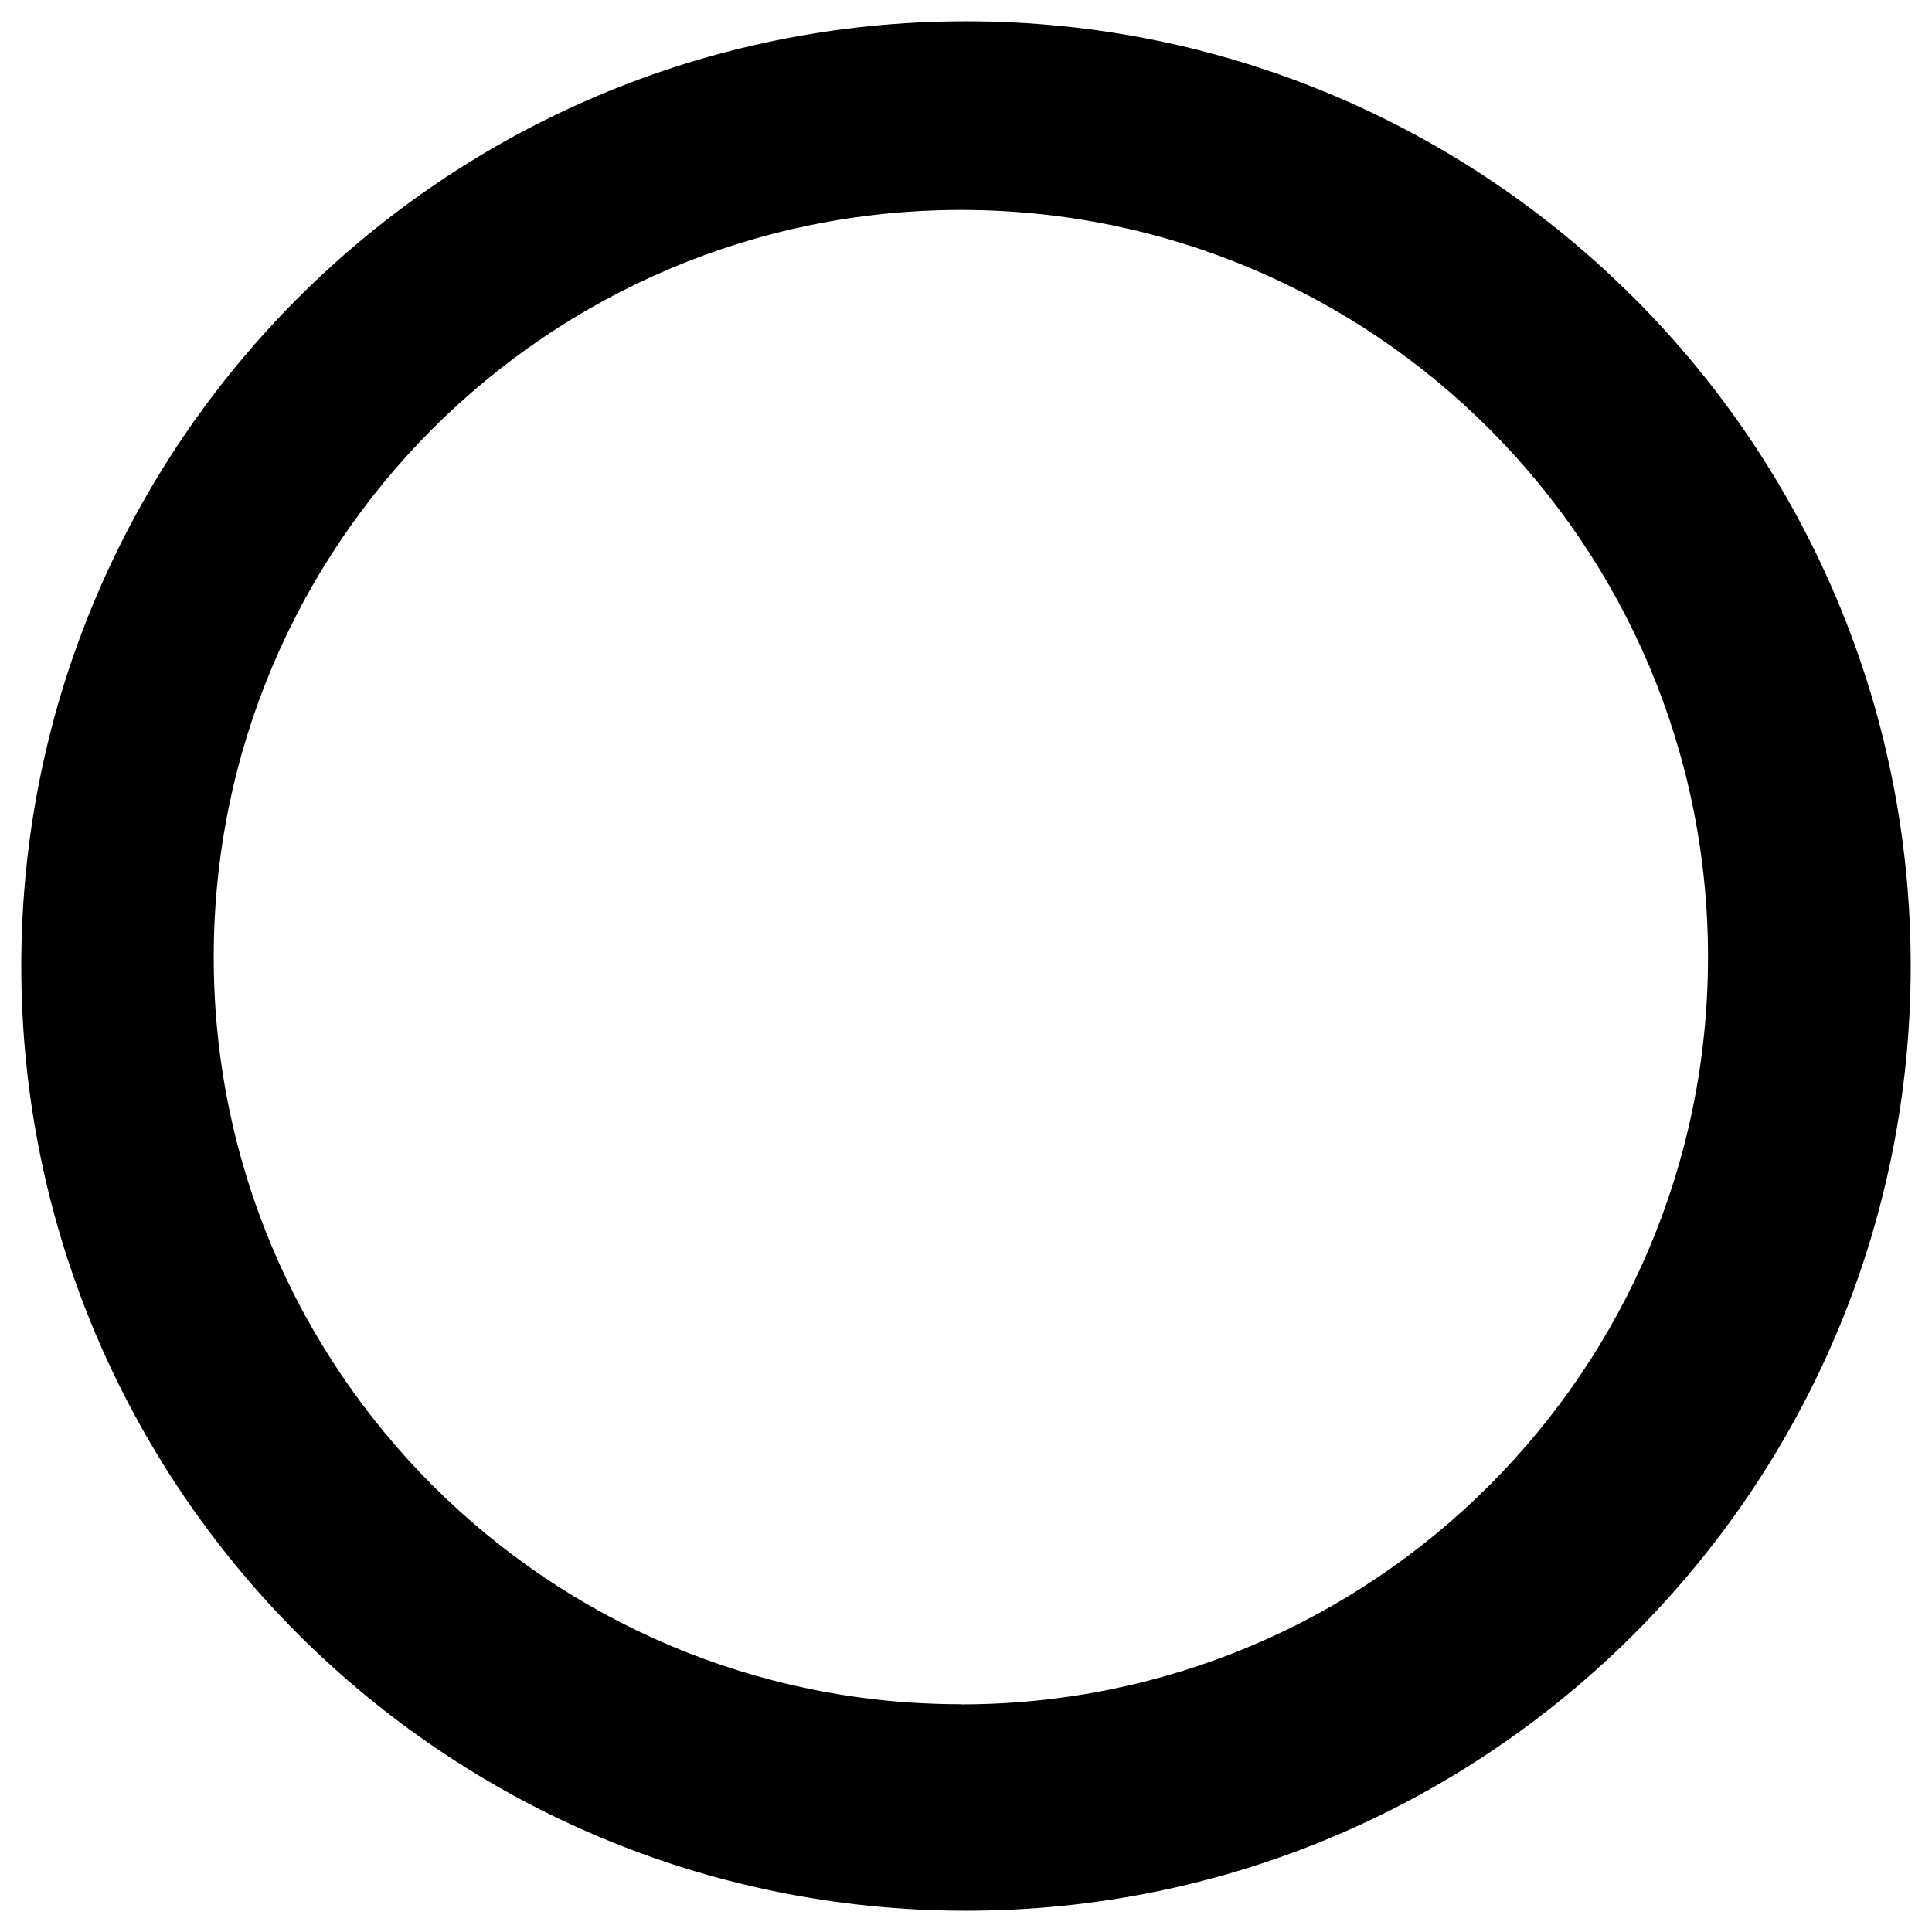
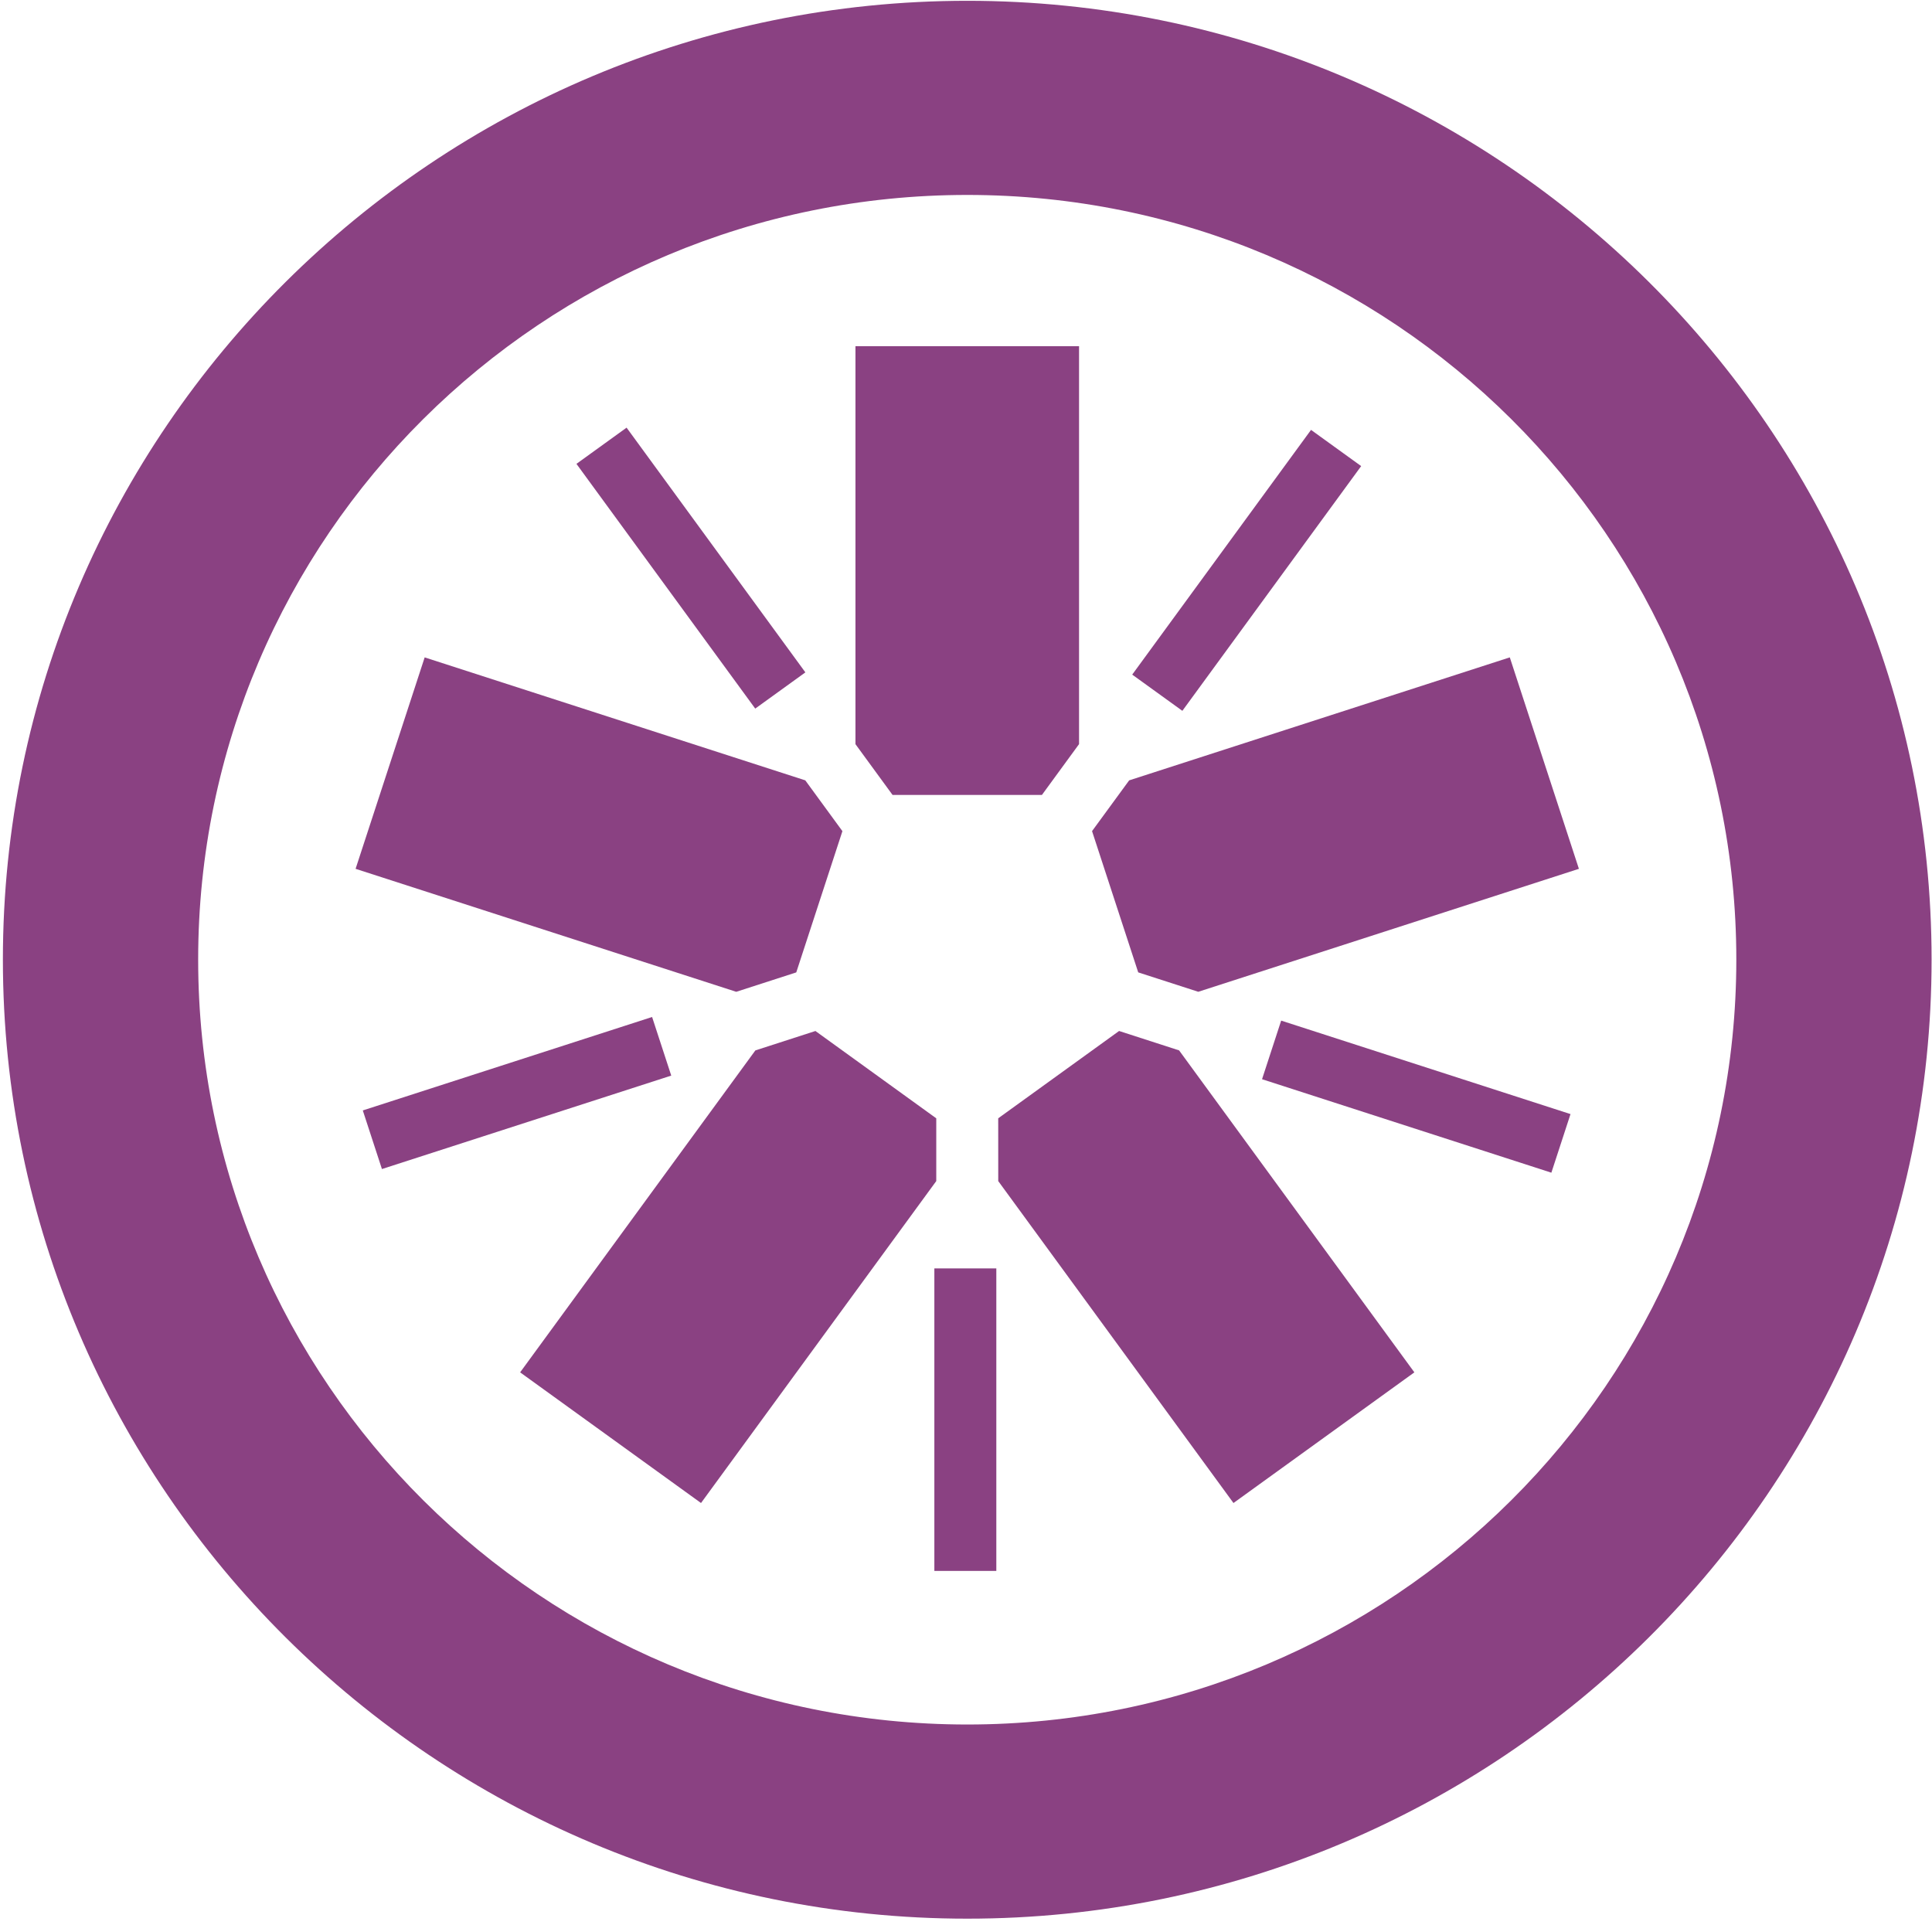
- <svg xmlns="http://www.w3.org/2000/svg" viewBox="0 0 128 128" version="1.1">
-   <path class="cls-1" d="M64,1.41A62.59,62.59,0,1,0,126.59,64,62.59,62.59,0,0,0,64,1.41Zm-.34,111.5a49.5,49.5,0,1,1,49.5-49.5A49.5,49.5,0,0,1,63.66,112.92Z" />
+ <svg xmlns="http://www.w3.org/2000/svg" width="256px" height="255px" viewBox="0 0 256 255" version="1.1" preserveAspectRatio="xMidYMid">
+   <g transform="translate(128, 127) scale(1, -1) translate(-128, -127) translate(0, -1)" fill="#8A4182">
+     <path d="M118.267,149.666 L138.062,149.666 L142.98,156.399 L142.98,209.126 L113.353,209.126 L113.353,156.393 L118.267,149.666" />
+     <path d="M105.509,126.149 L111.624,144.866 L106.705,151.597 L56.271,167.89 L47.117,139.874 L97.557,123.578 L105.509,126.149" />
+     <path d="M124.06,106.813 L108.048,118.384 L100.089,115.811 L68.92,73.152 L92.888,55.838 L124.06,98.499 L124.06,106.813" />
+     <path d="M148.285,118.386 L132.269,106.817 L132.273,98.497 L163.442,55.838 L187.411,73.152 L156.236,115.815 L148.285,118.386" />
+     <path d="M144.702,144.87 L150.82,126.151 L158.778,123.581 L209.213,139.874 L200.056,167.892 L149.62,151.595 L144.702,144.87" />
+     <path d="M128.171,254.894 C57.709,254.894 0.383,197.901 0.383,127.848 C0.383,57.77 57.709,0.761 128.171,0.761 C198.625,0.761 255.945,57.77 255.945,127.848 C255.945,197.901 198.625,254.894 128.171,254.894 L128.171,254.894 L128.171,254.894 Z M128.171,229.169 C184.44,229.169 230.071,183.812 230.071,127.848 C230.071,71.866 184.44,26.489 128.171,26.489 C71.883,26.489 26.258,71.866 26.258,127.848 C26.258,183.812 71.883,229.169 128.171,229.169 L128.171,229.169 Z" />
+     <path d="M205.565,99.609 L167.227,111.996 L169.762,119.761 L208.1,107.374 L205.565,99.609" />
+     <path d="M156.669,160.81 L150.025,165.608 L173.718,198.037 L180.362,193.238 L156.669,160.81" />
+     <path d="M100.072,161.105 L76.382,193.535 L83.026,198.333 L106.716,165.905 L100.072,161.105" />
+     <path d="M50.608,100.093 L48.072,107.858 L86.406,120.24 L88.943,112.475 L50.608,100.093" />
+     <path d="M123.807,46.841 L132.018,46.841 L132.018,86.926 L123.807,86.926 L123.807,46.841 L123.807,46.841 Z" />
+   </g>
</svg>
